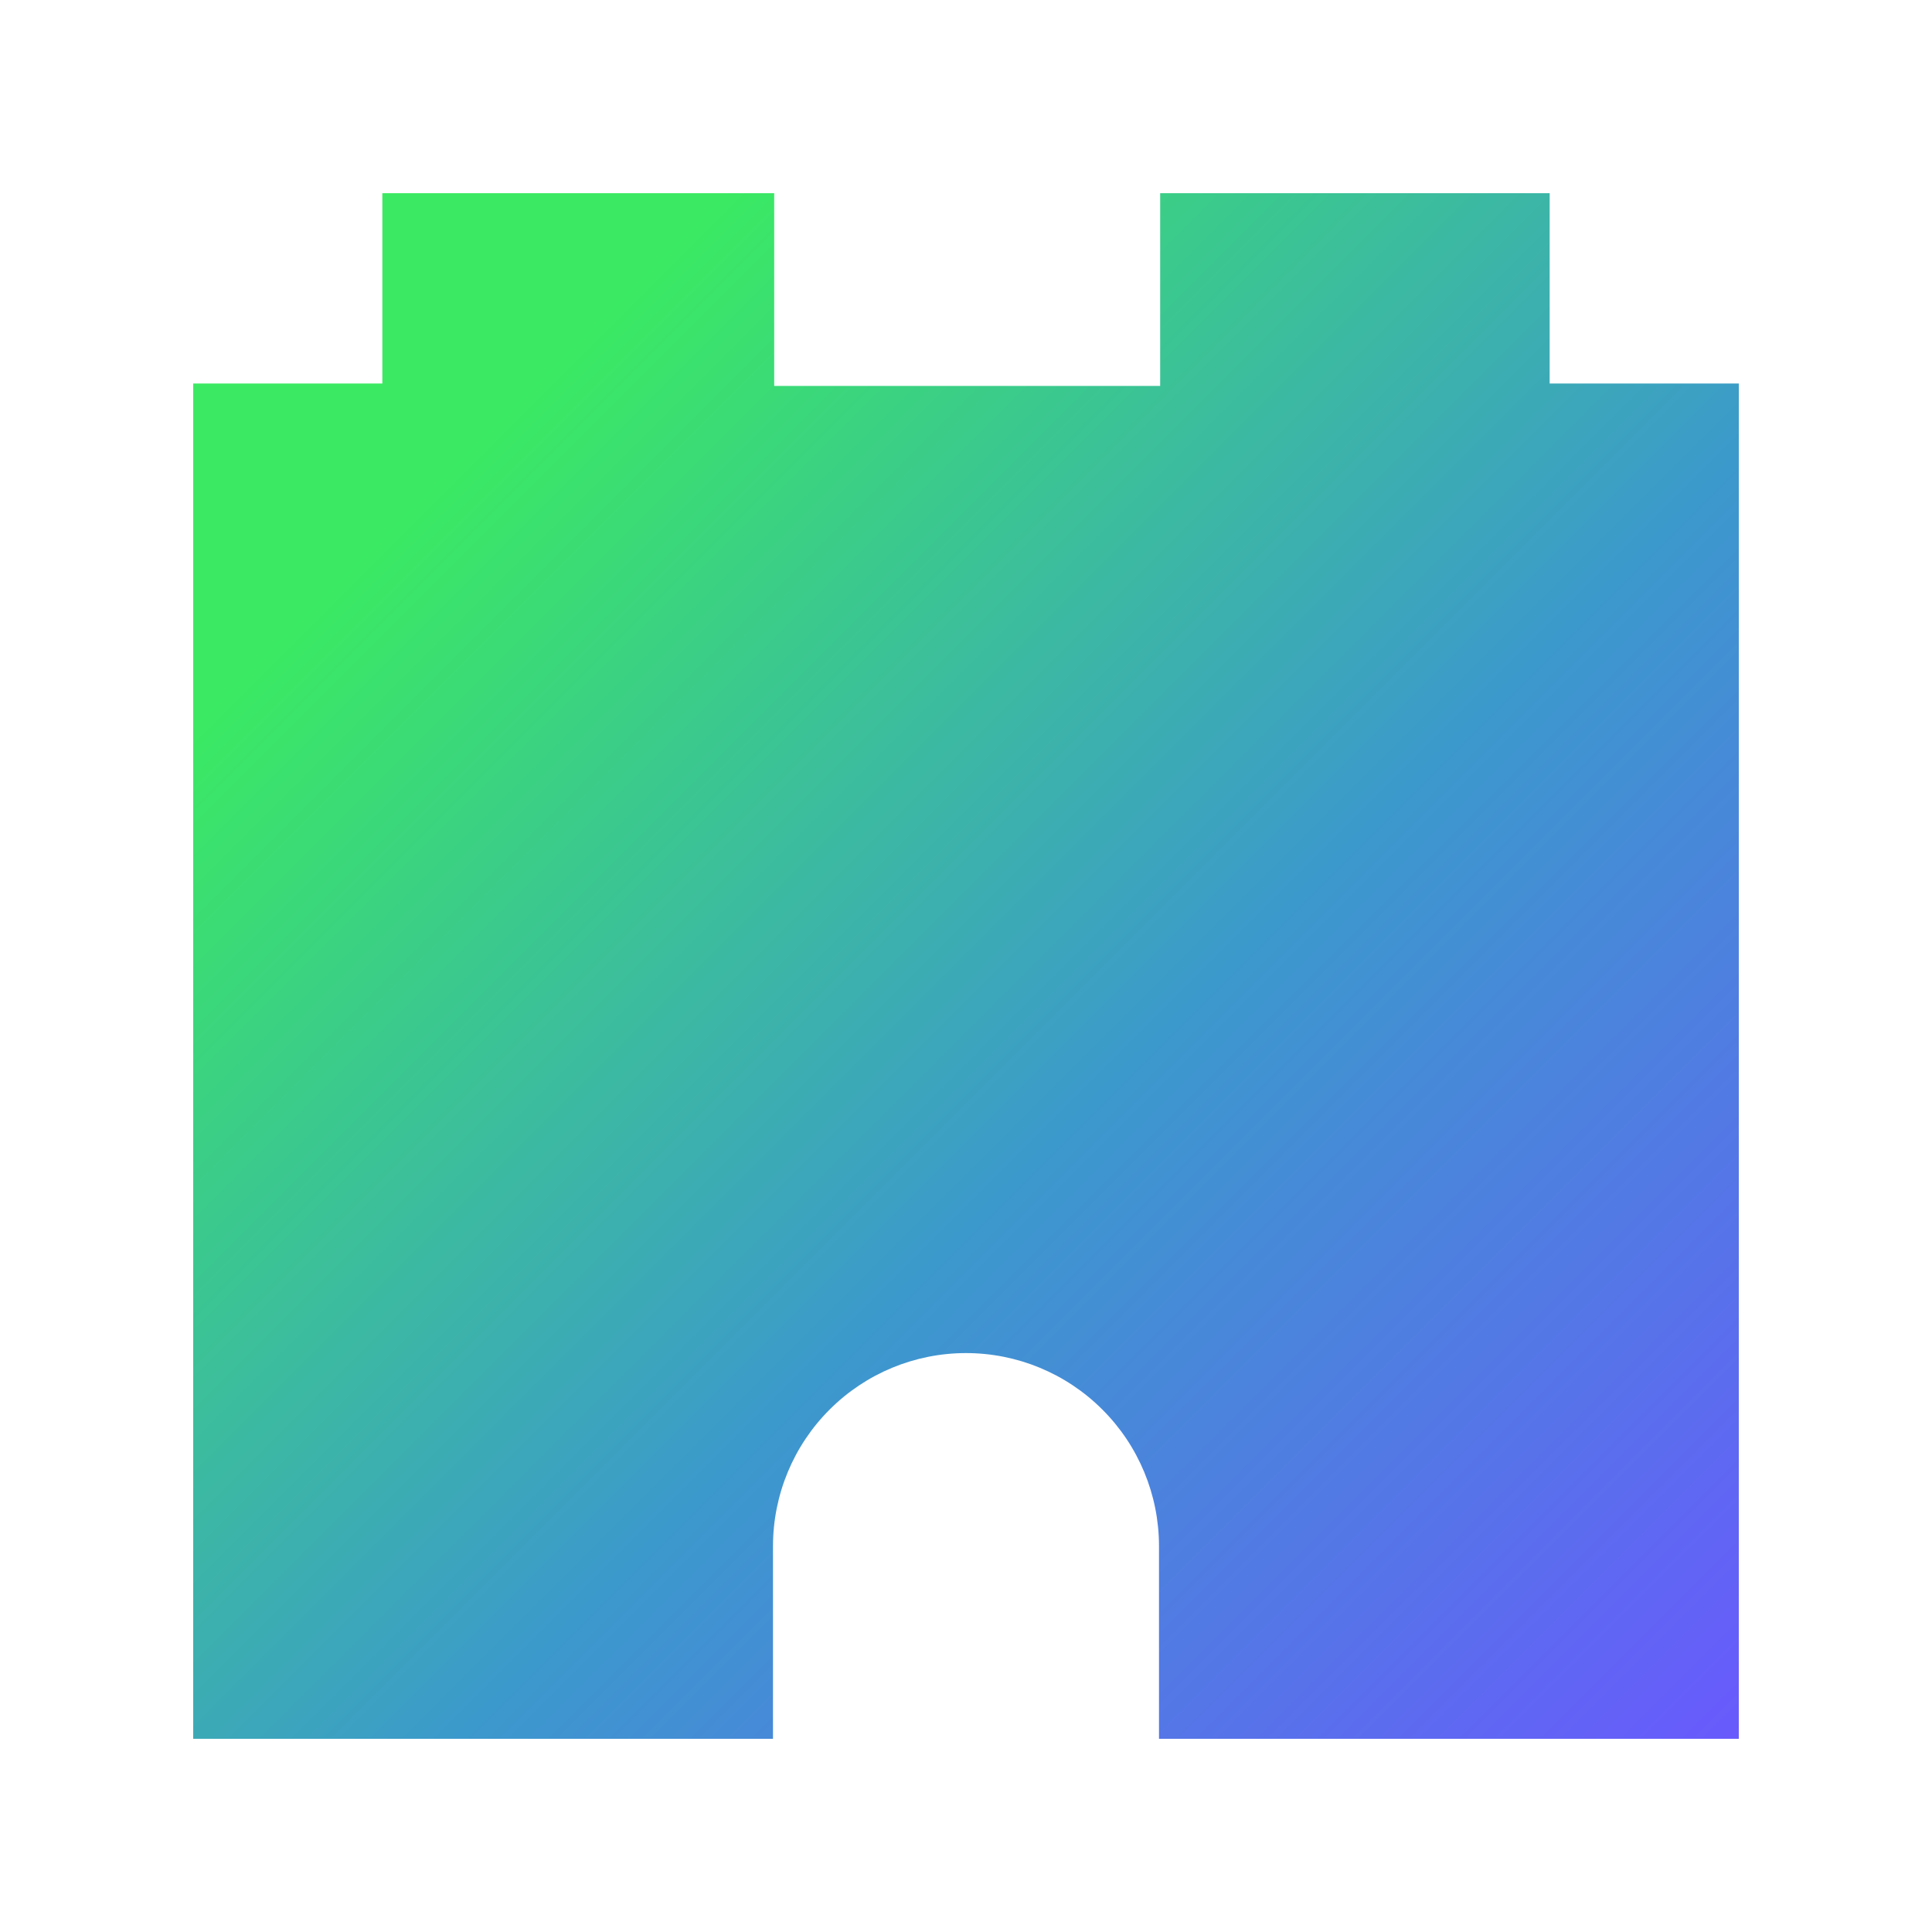
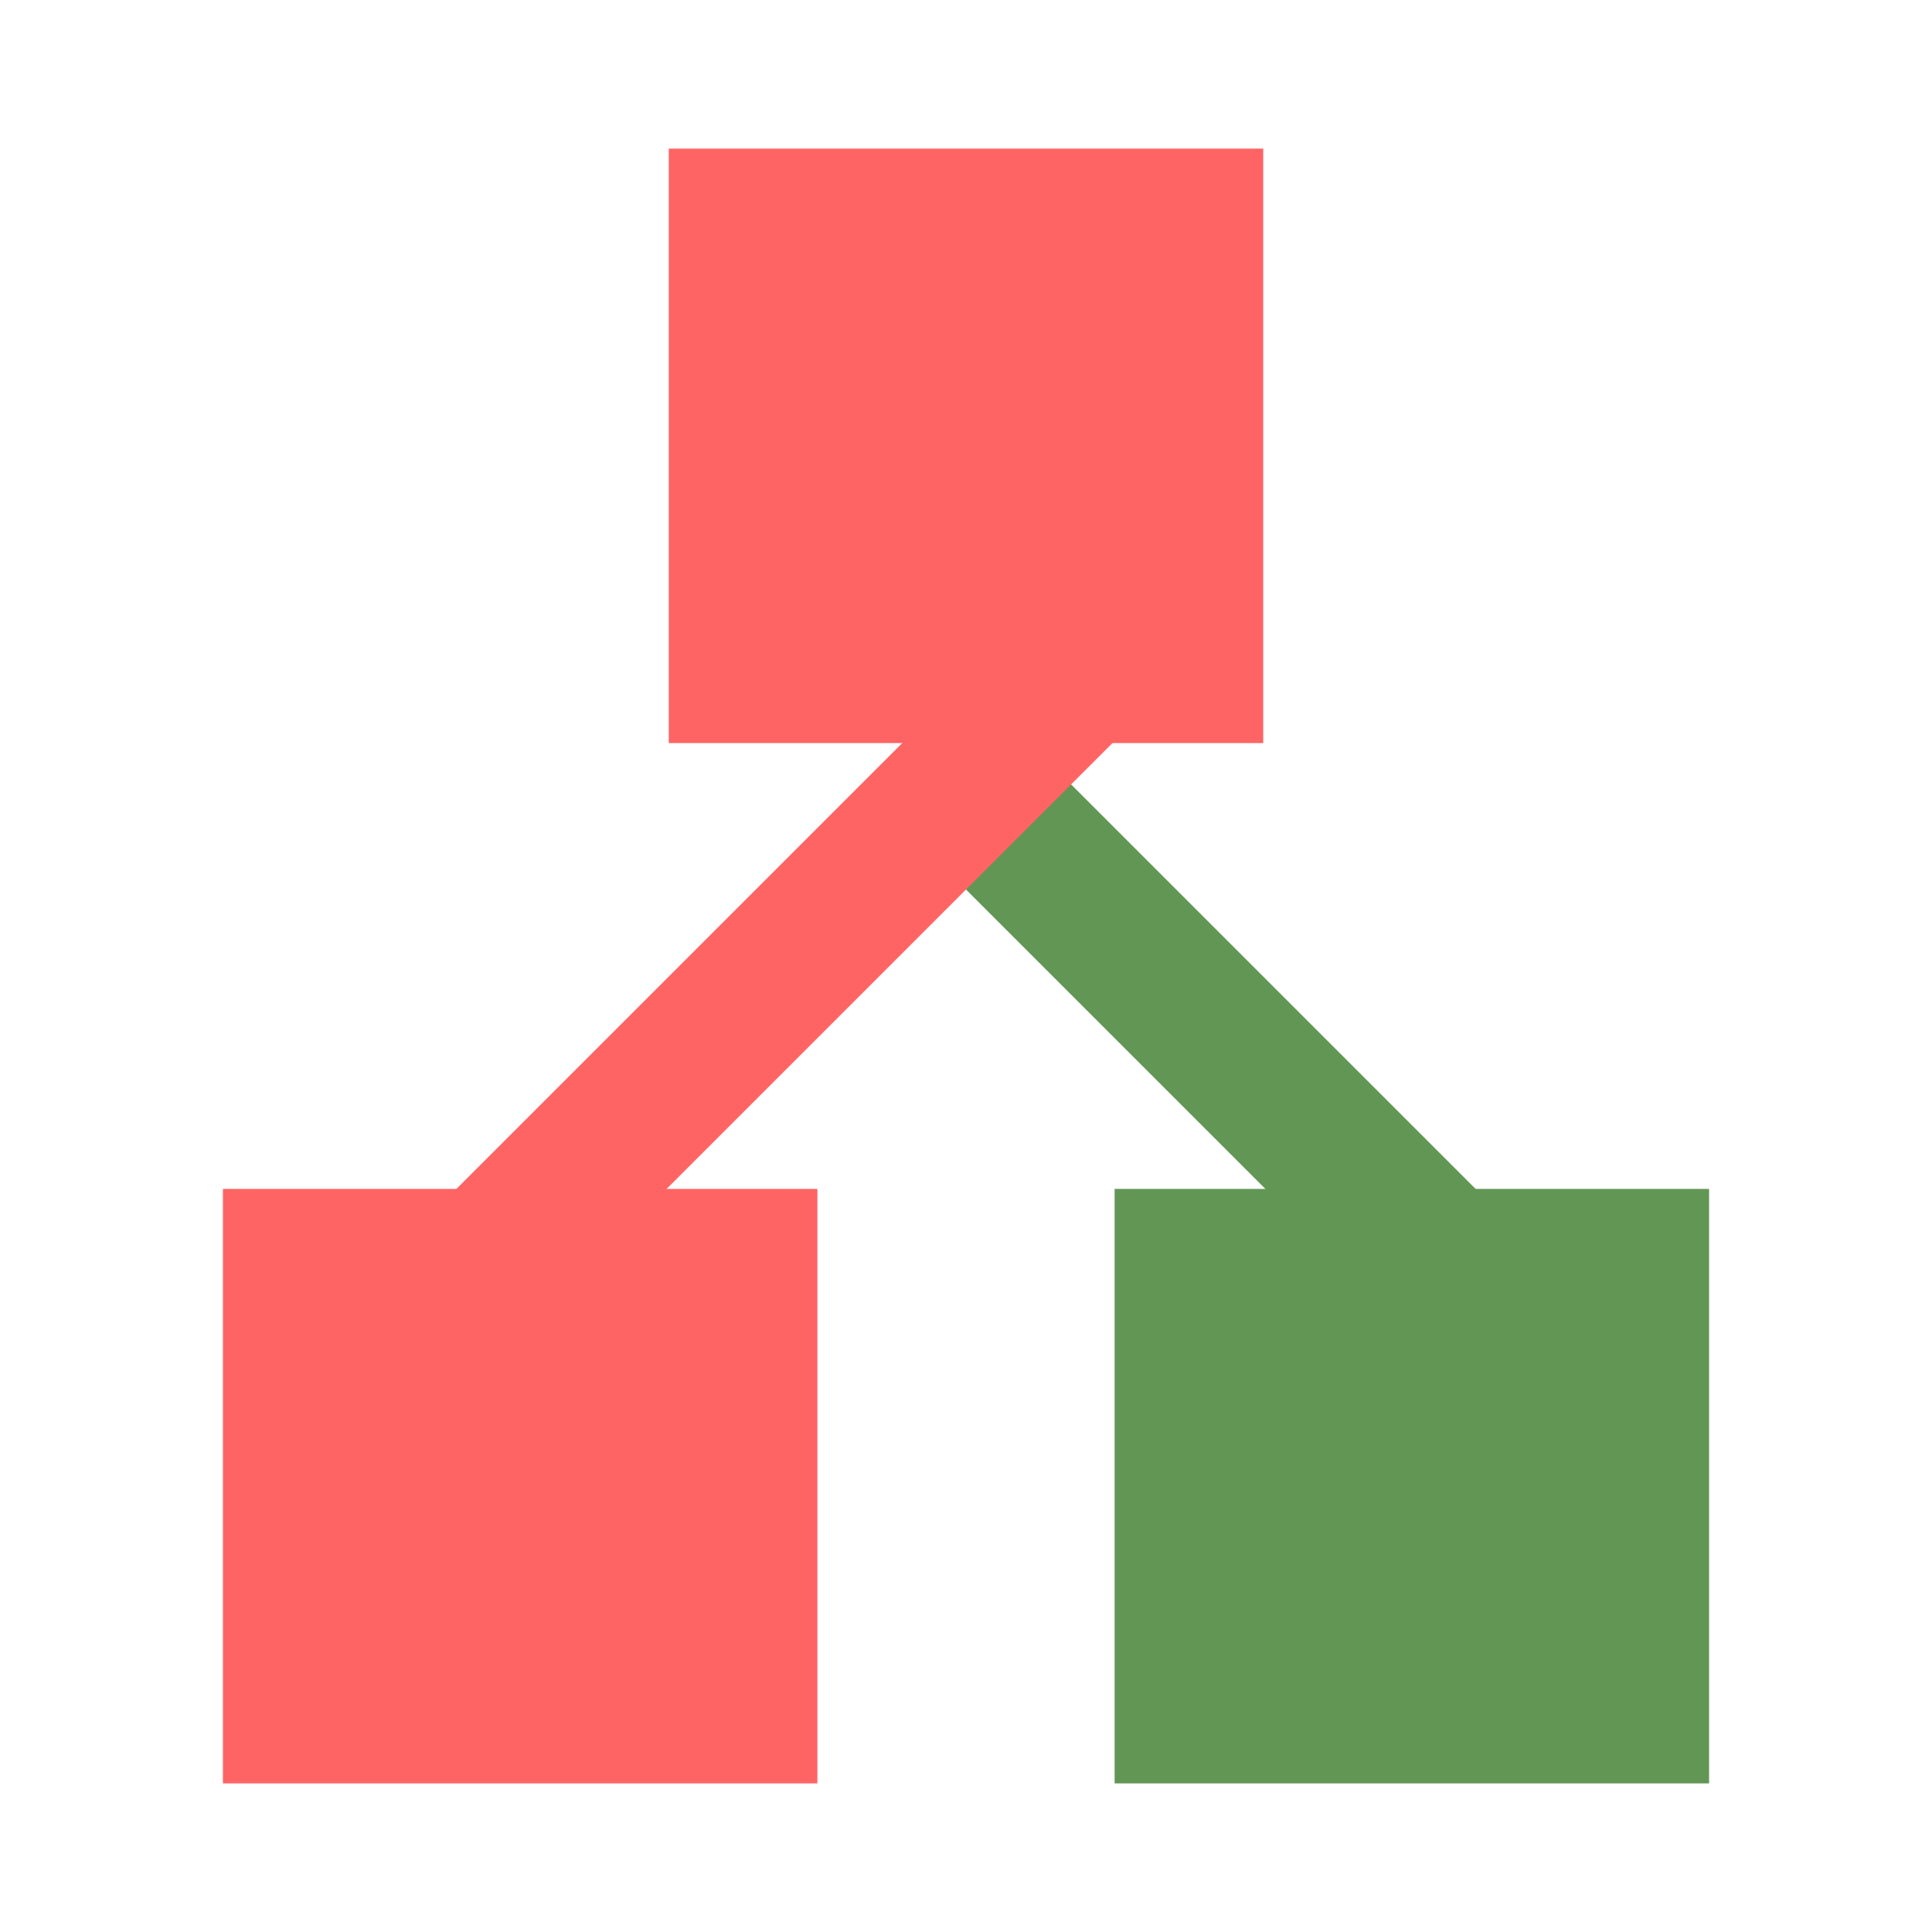
- <svg xmlns="http://www.w3.org/2000/svg" width="40" height="40" viewBox="0 0 40 40" fill="none">
-   <path d="M32.084 7.94V4H24.02V7.99H16.029V4H7.916V7.94H4V36H16.004V32.005C16.006 30.946 16.427 29.931 17.177 29.183C17.926 28.434 18.941 28.014 20 28.014C21.059 28.014 22.074 28.434 22.823 29.183C23.573 29.931 23.994 30.946 23.996 32.005V36H36V7.94H32.084Z" fill="url(#paint0_linear)" />
-   <defs>
-     <linearGradient id="paint0_linear" x1="2.942" y1="4.9" x2="37.777" y2="39.734" gradientUnits="userSpaceOnUse">
-       <stop offset="0.159" stop-color="#3BEA62" />
-       <stop offset="0.54" stop-color="#3C99CC" />
-       <stop offset="0.937" stop-color="#6B57FF" />
-     </linearGradient>
-   </defs>
+ <svg xmlns="http://www.w3.org/2000/svg" width="40" height="40" viewBox="0 0 13 13">
+   <g fill="#629655" fill-rule="evenodd" transform="translate(9 0)">
+     <rect width="5" height="1" x="2" y="5" transform="rotate(45 0 0)" />
+   </g>
+   <g fill="#ff6464" fill-rule="evenodd" transform="translate(1 1)">
+     <polygon points="3.5 0 7.5 0 7.5 4 3.5 4" />
+     <rect width="4" height="4" x=".5" y="7" />
+   </g>
+   <g fill="#ff6464" fill-rule="evenodd" transform="translate(-2 6)">
+     <rect width="6" height="1" x="2" y="5" transform="rotate(-45 0 0)" />
+   </g>
+   <g fill="#629655" fill-rule="evenodd" transform="translate(1 1)">
+     <rect width="4" height="4" x="6.5" y="7" />
+   </g>
</svg>
